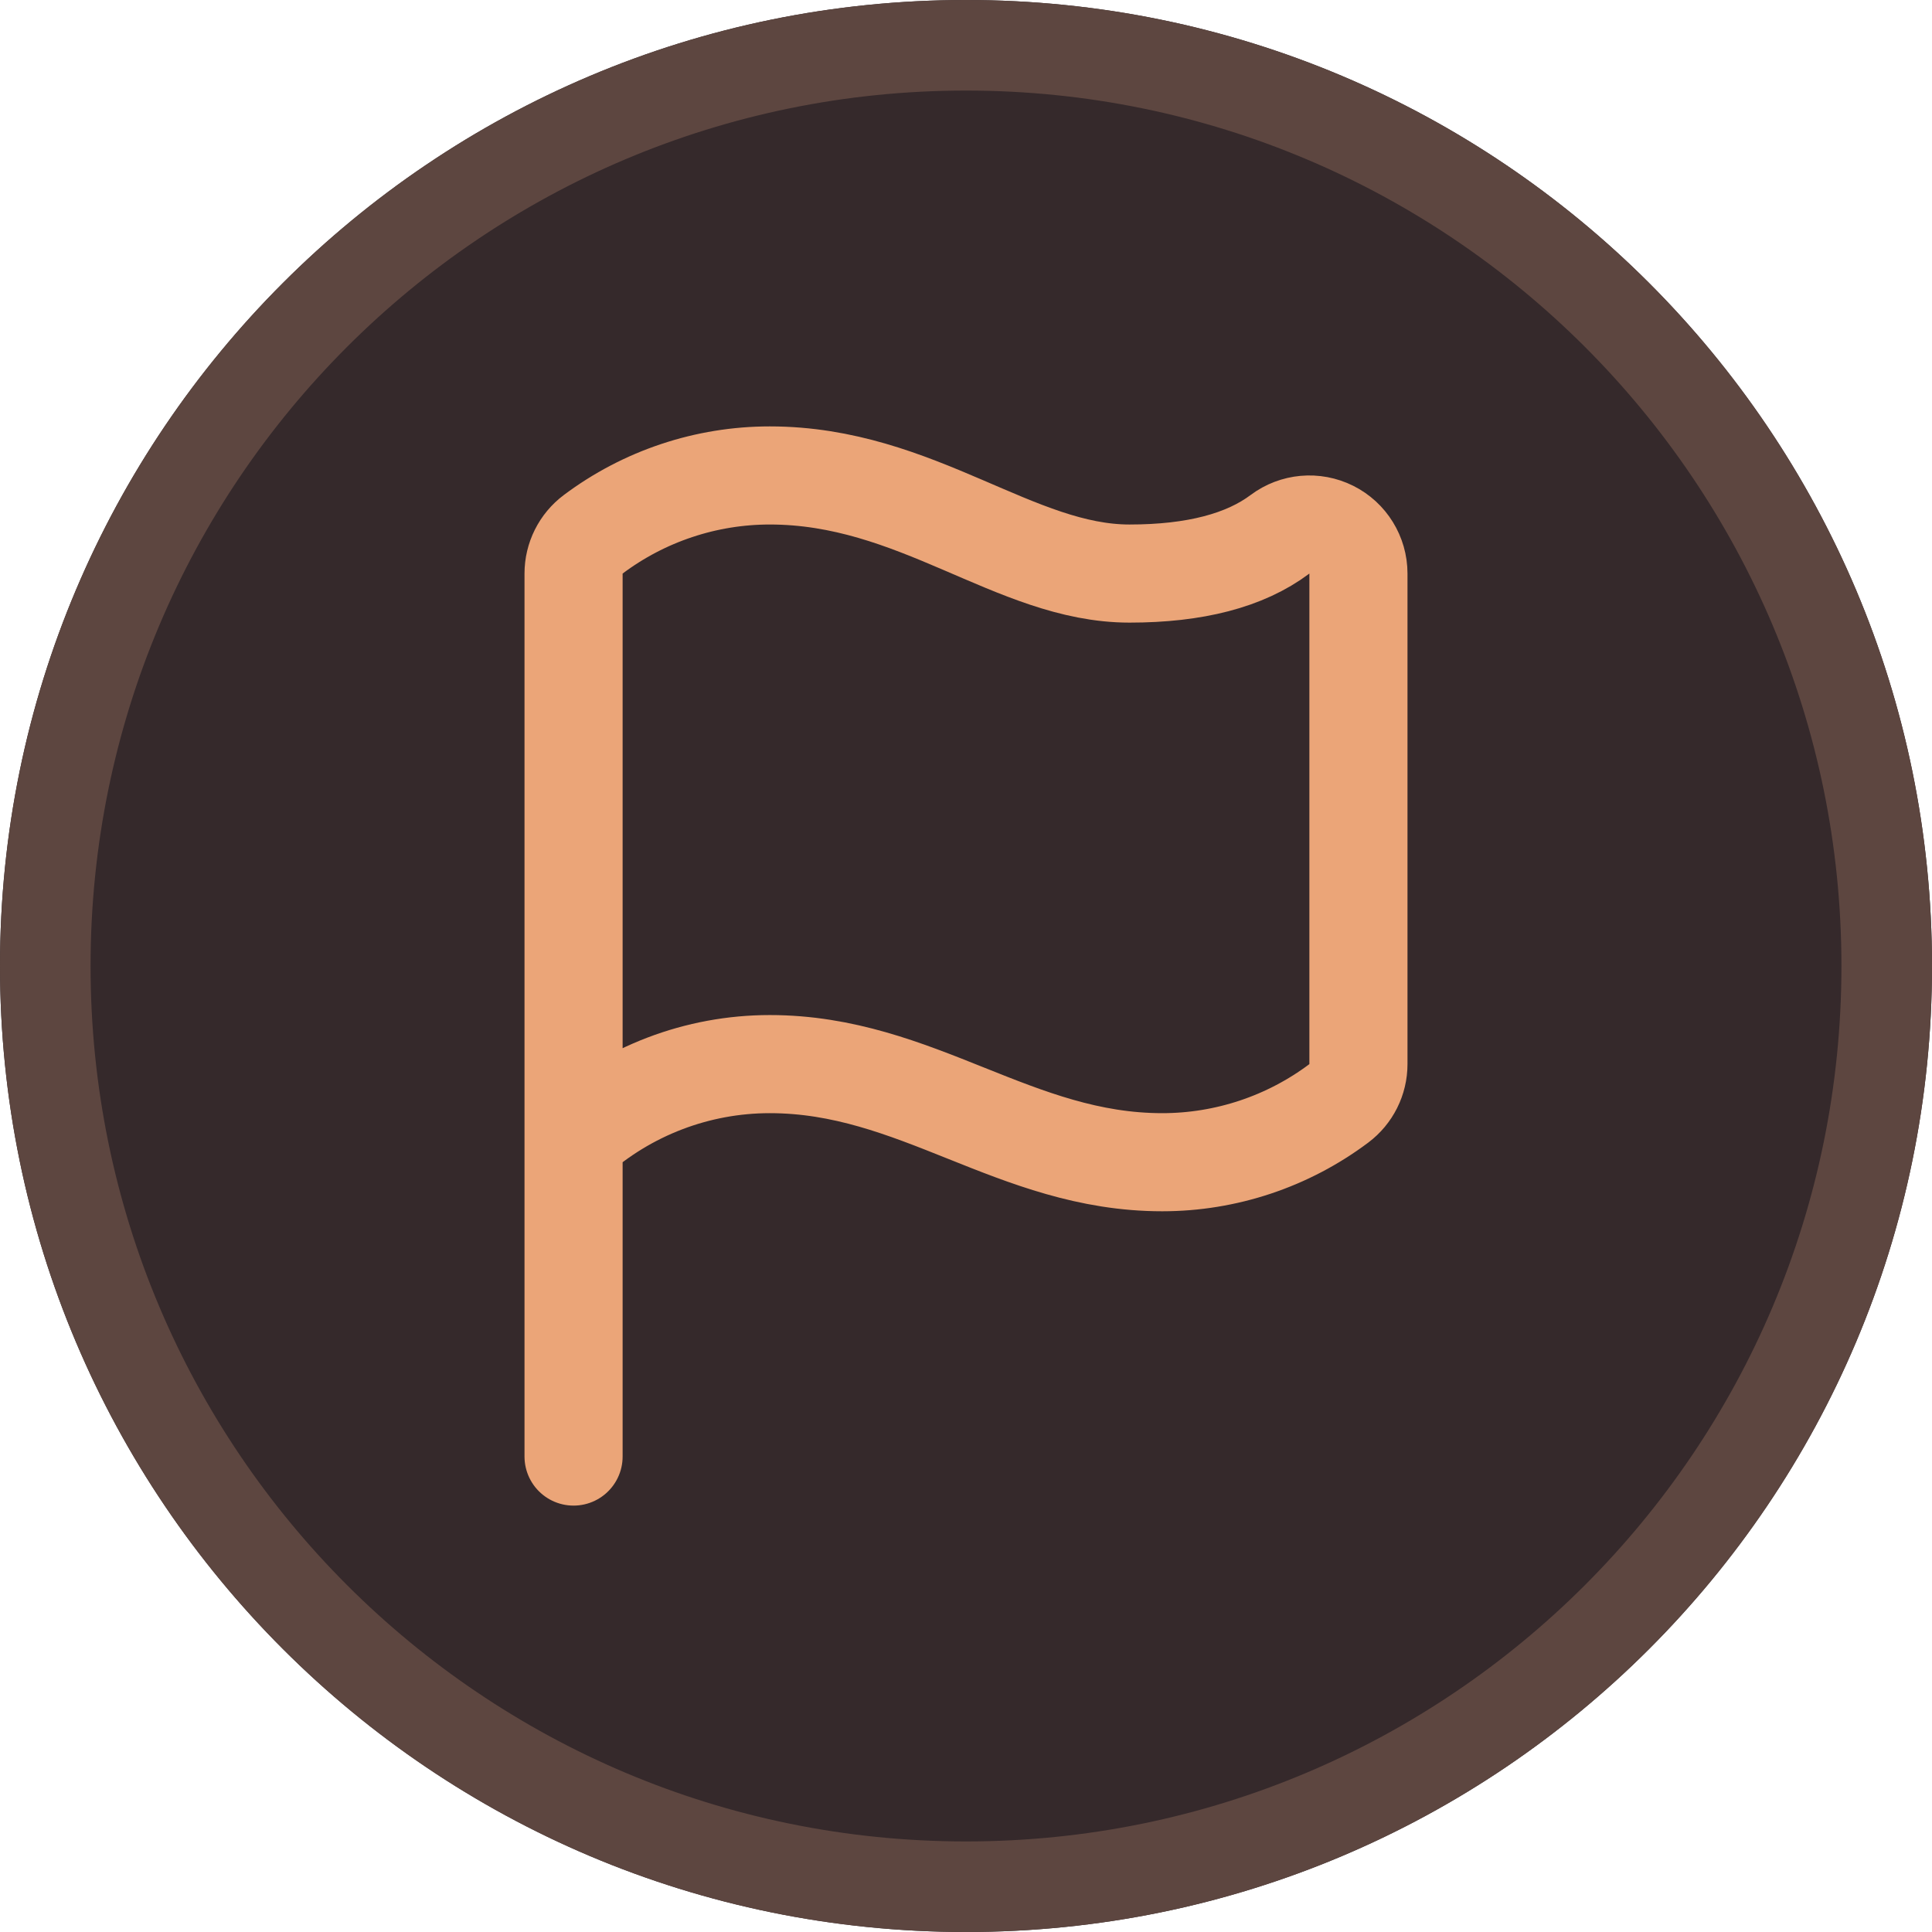
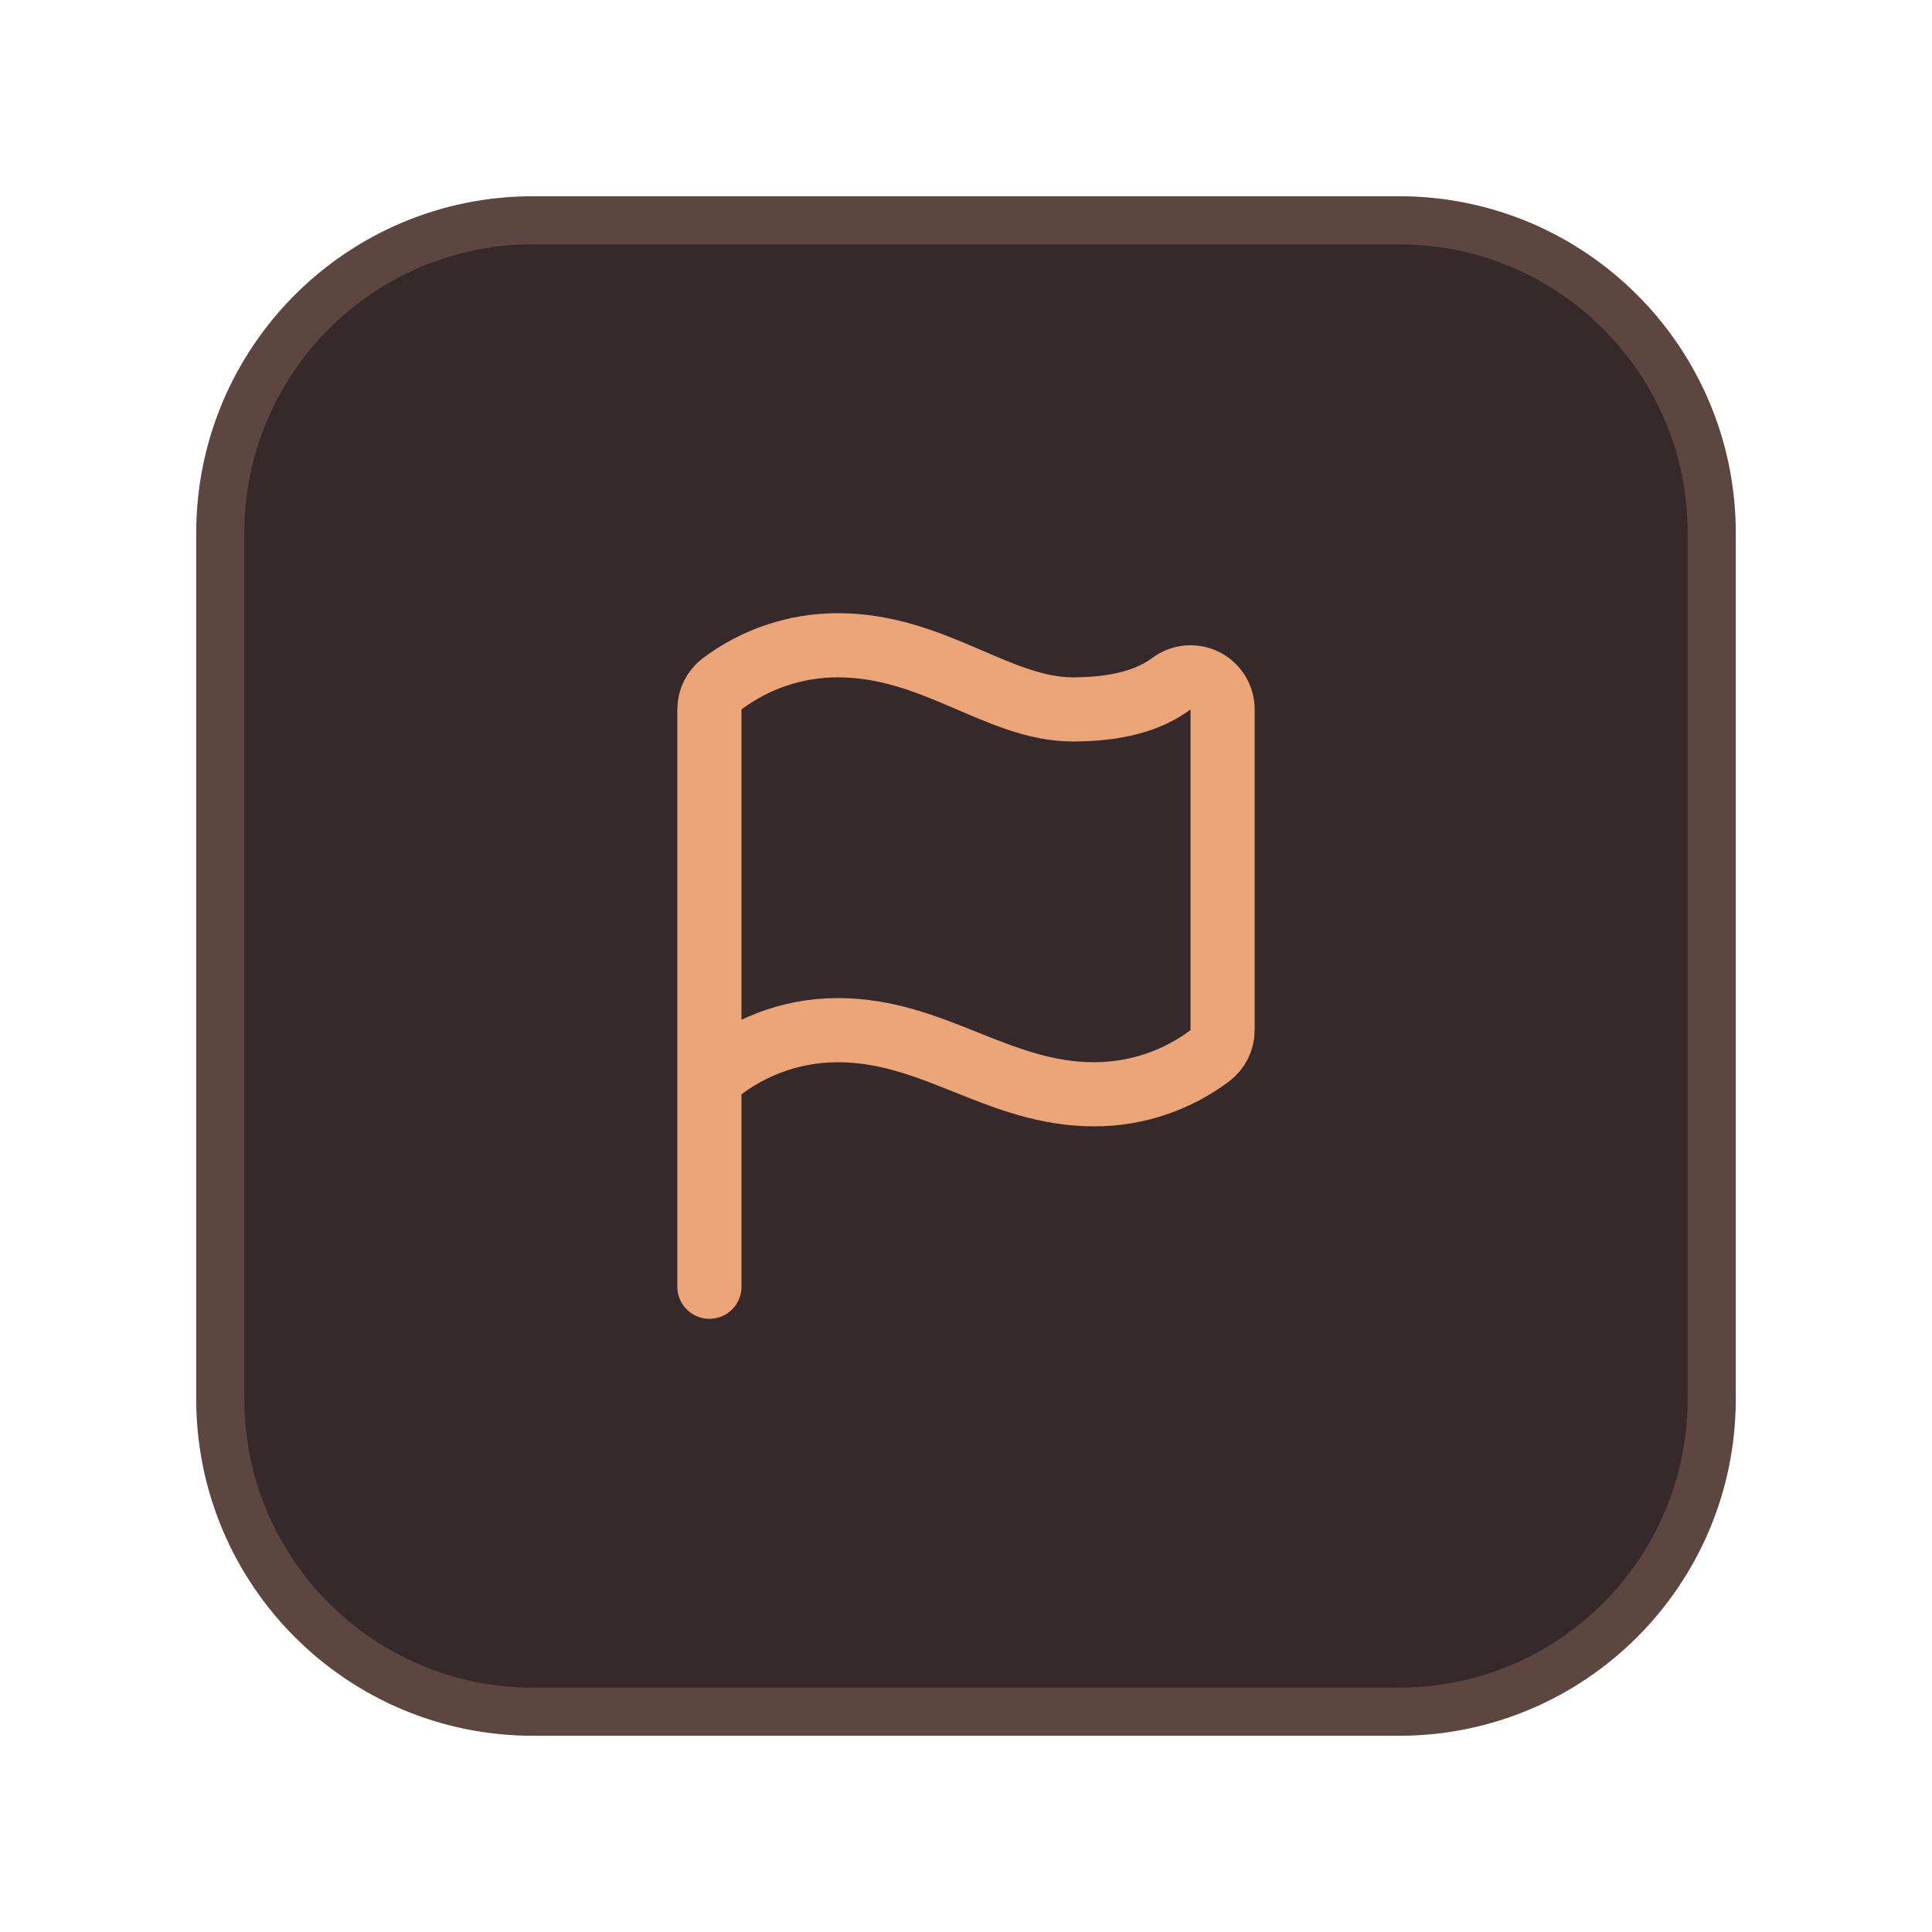
<svg xmlns="http://www.w3.org/2000/svg" width="1024" height="1024" viewBox="0 0 256 256">
-   <circle cx="128" cy="128" r="128" fill="#35292b" />
-   <circle cx="128" cy="128" r="122" fill="none" stroke="#5d4640" stroke-width="12" />
-   <g transform="translate(50 50) scale(6.5)" fill="none" stroke="#eba578" stroke-width="2" stroke-linecap="round" stroke-linejoin="round">
-     <path d="M4 22V4a1 1 0 0 1 .4-.8A6 6 0 0 1 8 2c3 0 5 2 7.333 2q2 0 3.067-.8A1 1 0 0 1 20 4v10a1 1 0 0 1-.4.8A6 6 0 0 1 16 16c-3 0-5-2-8-2a6 6 0 0 0-4 1.528" />
+   <g transform="translate(26 26) scale(6.375)">
+     <rect x="0.5" y="0.5" width="31" height="31" rx="6.5" fill="#35292b" stroke="#5d4640" stroke-width="1" />
+     <g transform="translate(8 8) scale(0.6666667)" fill="none" stroke="#eba578" stroke-width="2" stroke-linecap="round" stroke-linejoin="round">
+       <path d="M4 22V4a1 1 0 0 1 .4-.8A6 6 0 0 1 8 2c3 0 5 2 7.333 2q2 0 3.067-.8A1 1 0 0 1 20 4v10a1 1 0 0 1-.4.8A6 6 0 0 1 16 16c-3 0-5-2-8-2a6 6 0 0 0-4 1.528" />
+     </g>
  </g>
</svg>
